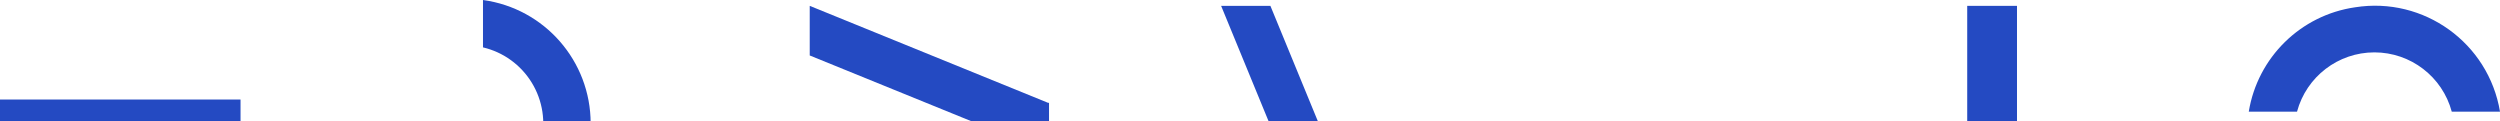
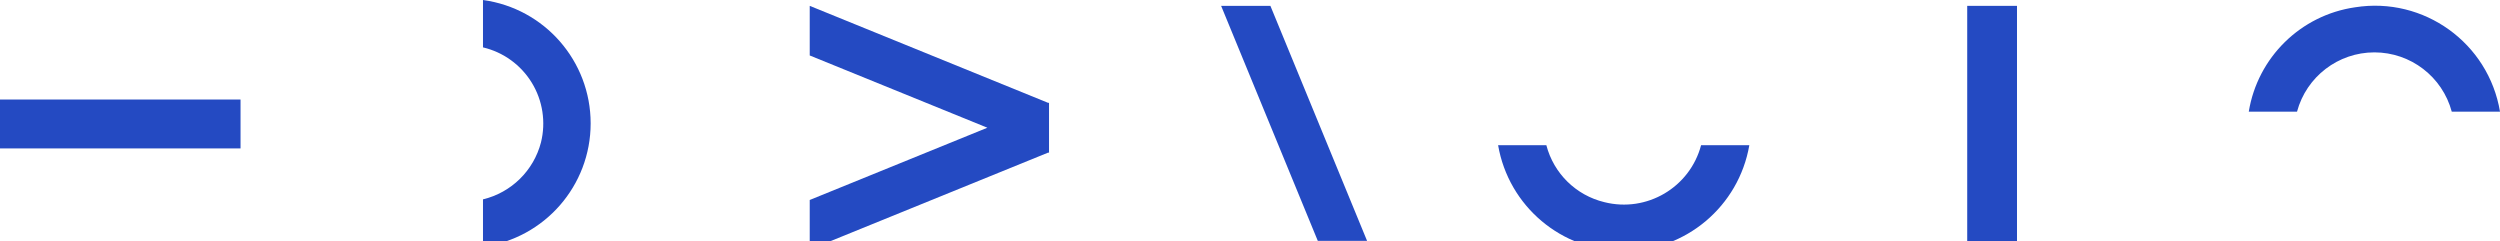
- <svg xmlns="http://www.w3.org/2000/svg" id="Component_3_1" data-name="Component 3 – 1" width="415.612" height="20" viewBox="0 0 415.612 20">
+ <svg xmlns="http://www.w3.org/2000/svg" id="Component_3_1" data-name="Component 3 – 1" width="415.612" height="40" viewBox="0 0 415.612 40">
  <rect id="Rectangle_9" data-name="Rectangle 9" width="8.276" height="39.272" transform="translate(327.04 0.974)" fill="#244ac2" />
  <rect id="Rectangle_10" data-name="Rectangle 10" width="39.988" height="8.128" transform="translate(0 16.546)" fill="#244ac2" />
  <path id="Path_2" data-name="Path 2" d="M845.482,3460.992v8.246l29.531,12.013-29.531,12.012v8.247l39.668-16.135.114.046v-8.339l-.115.047Z" transform="translate(-710.869 -3460.018)" fill="#244ac2" />
  <path id="Path_3" data-name="Path 3" d="M1278.04,3460.992l16.073,39.07h8.192l-16.073-39.07Z" transform="translate(-1075.035 -3460.018)" fill="#244ac2" />
  <path id="Path_4" data-name="Path 4" d="M501.931,3454.72v7.876a13.01,13.01,0,0,1,9.64,15.8,13.144,13.144,0,0,1-9.64,9.468v7.876a20.7,20.7,0,0,0,0-41.019Z" transform="translate(-421.637 -3454.72)" fill="#244ac2" />
  <path id="Path_5" data-name="Path 5" d="M1586.931,3619.63a13.145,13.145,0,0,1-9.641-9.469h-8.02a21.19,21.19,0,0,0,41.764,0h-8.018A13.279,13.279,0,0,1,1586.931,3619.63Z" transform="translate(-1320.218 -3586.023)" fill="#244ac2" />
  <path id="Path_6" data-name="Path 6" d="M2376.227,3461.212a20.943,20.943,0,0,0-17.667,17.35h8.02a13.321,13.321,0,0,1,25.726,0h8.019A21.08,21.08,0,0,0,2376.227,3461.212Z" transform="translate(-1984.713 -3459.998)" fill="#244ac2" />
</svg>
